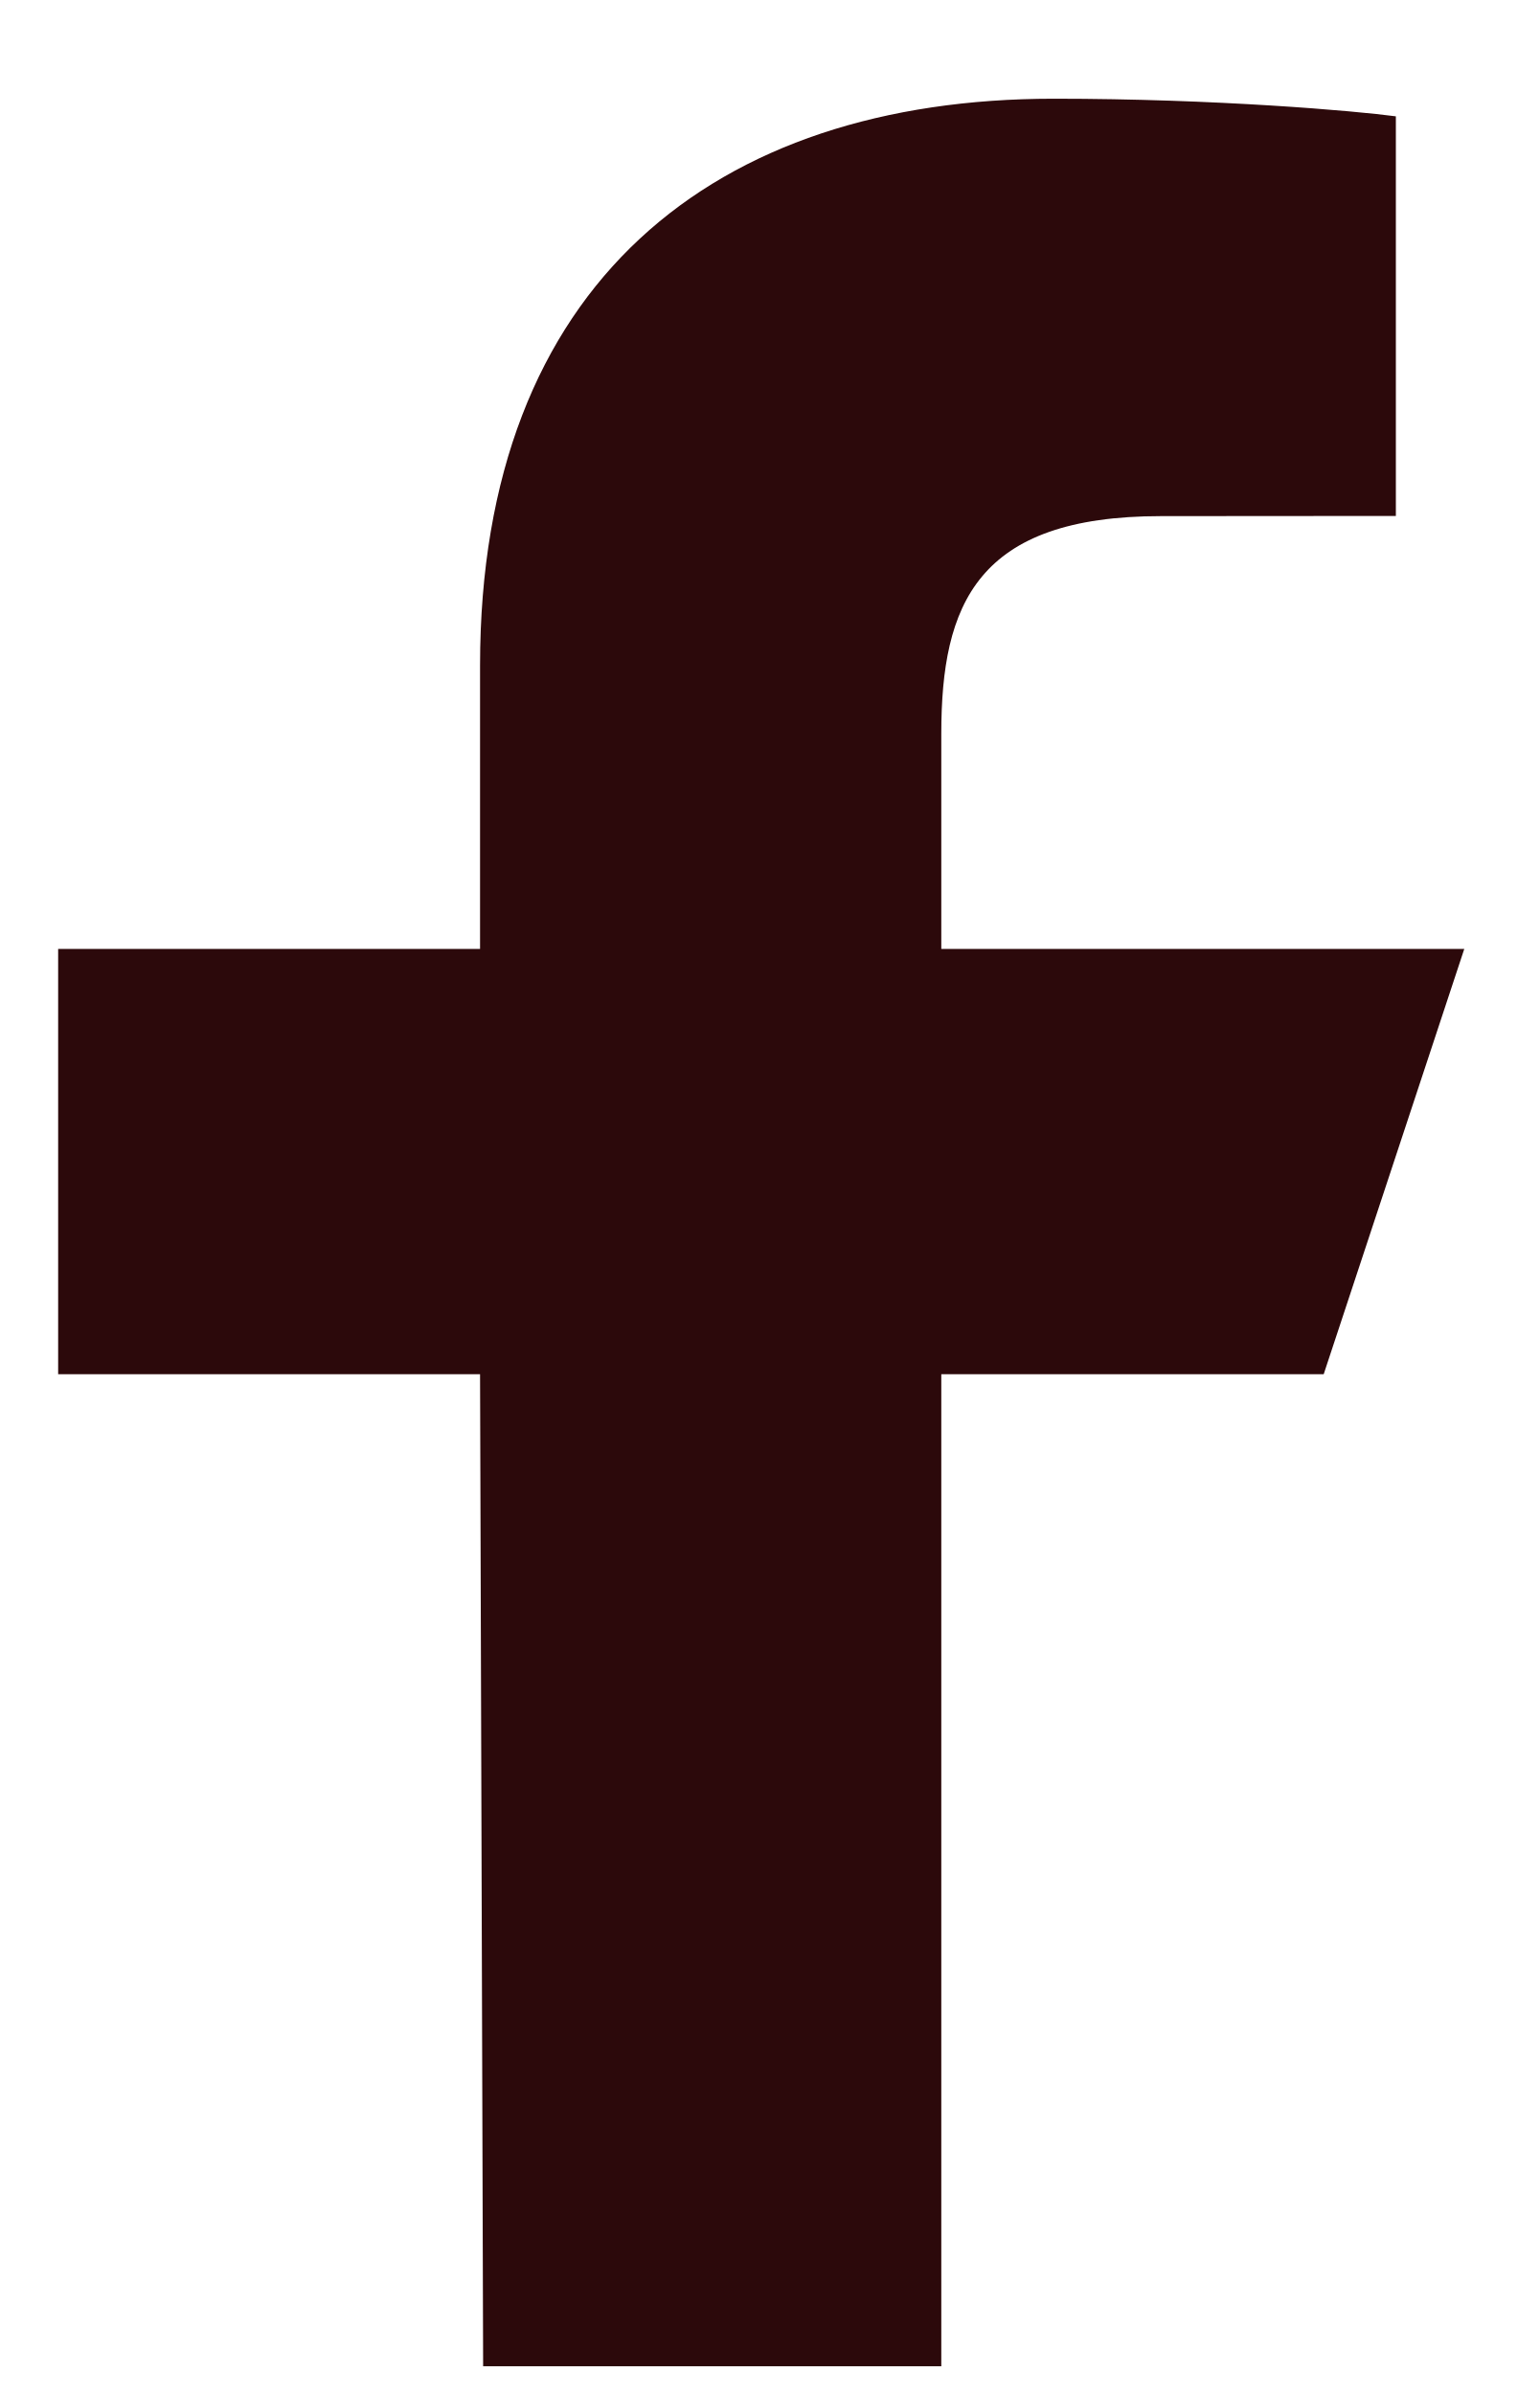
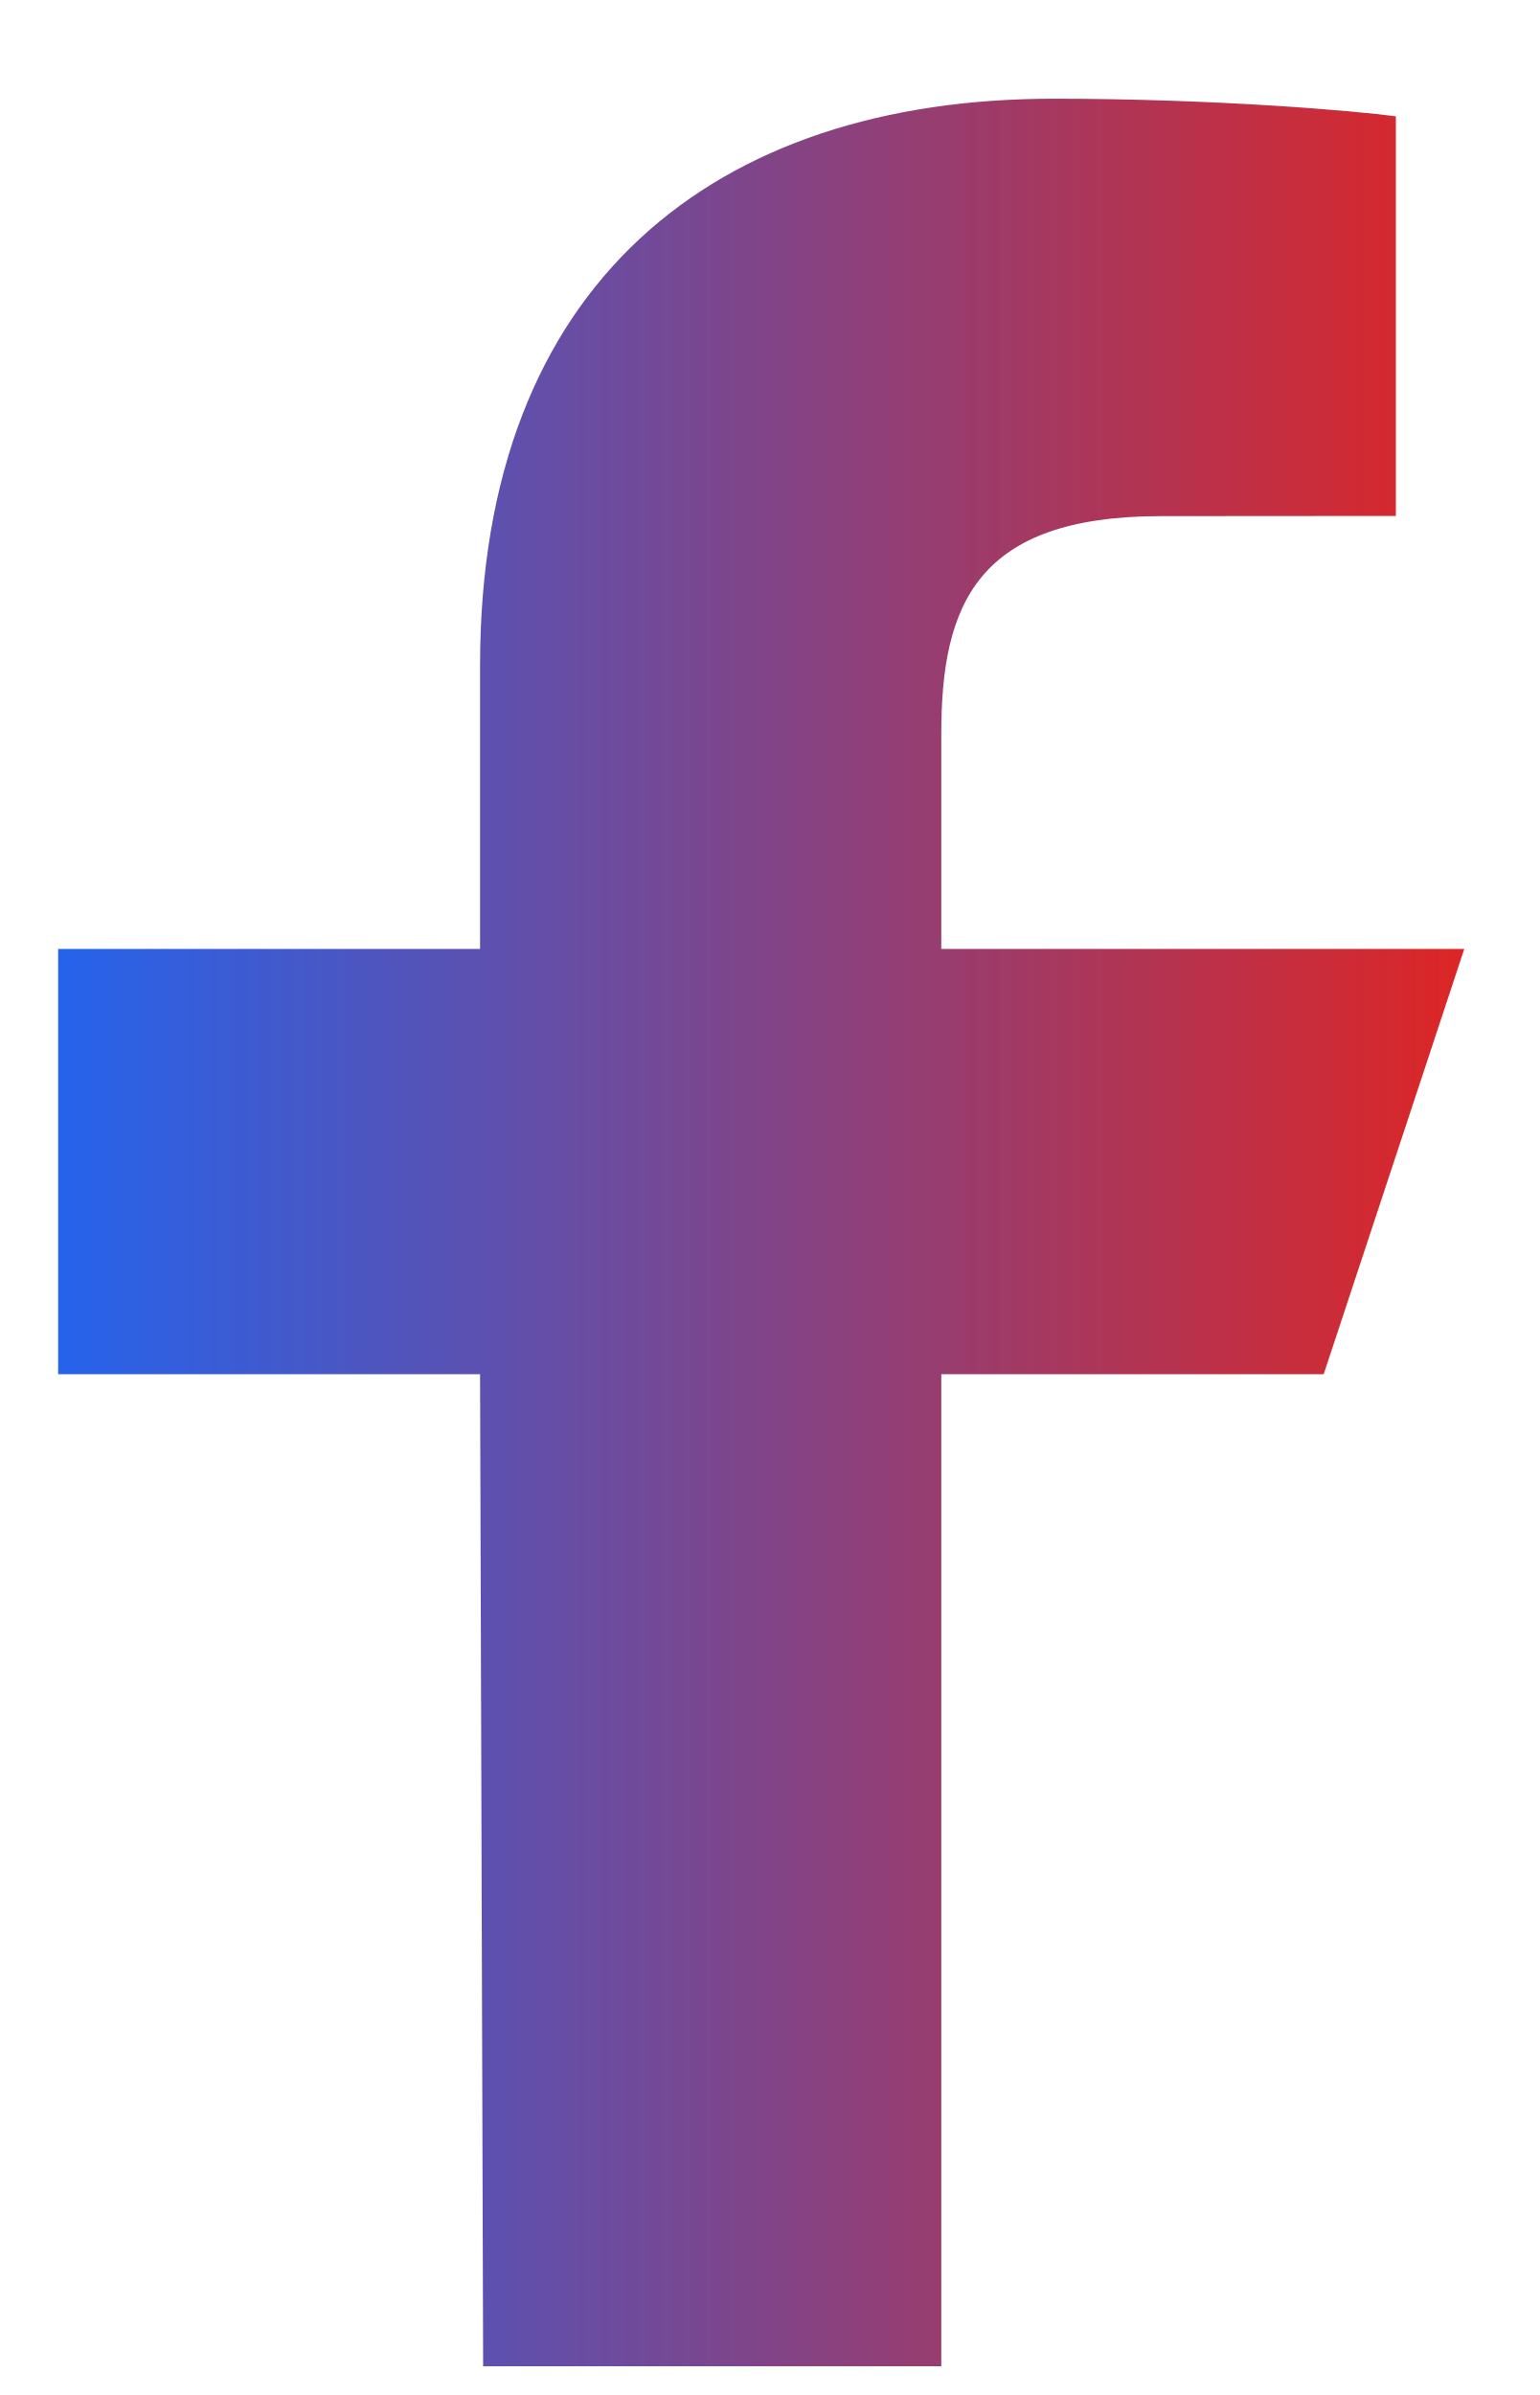
<svg xmlns="http://www.w3.org/2000/svg" width="9" height="14" viewBox="0 0 9 14" fill="none">
-   <path d="M2.825 13.832L2.807 8.033H0.34V5.547H2.807V3.89C2.807 1.654 4.181 0.577 6.161 0.577C7.109 0.577 7.924 0.648 8.162 0.68V3.016L6.789 3.017C5.712 3.017 5.504 3.533 5.504 4.289V5.547H8.562L7.74 8.033H5.504V13.832H2.825Z" fill="#2C090B" />
+   <defs>
+     <linearGradient id="grad1" x1="0%" y1="0%" x2="100%" y2="0%">
+       <stop offset="0%" style="stop-color:#2563EB; stop-opacity:1" />
+       <stop offset="100%" style="stop-color:#DC2626; stop-opacity:1" />
+     </linearGradient>
+   </defs>
+   <path d="M2.825 13.832L2.807 8.033H0.34V5.547H2.807V3.89C2.807 1.654 4.181 0.577 6.161 0.577C7.109 0.577 7.924 0.648 8.162 0.68V3.016L6.789 3.017C5.712 3.017 5.504 3.533 5.504 4.289V5.547H8.562L7.74 8.033H5.504V13.832H2.825Z" fill="url(#grad1)" />
</svg>
